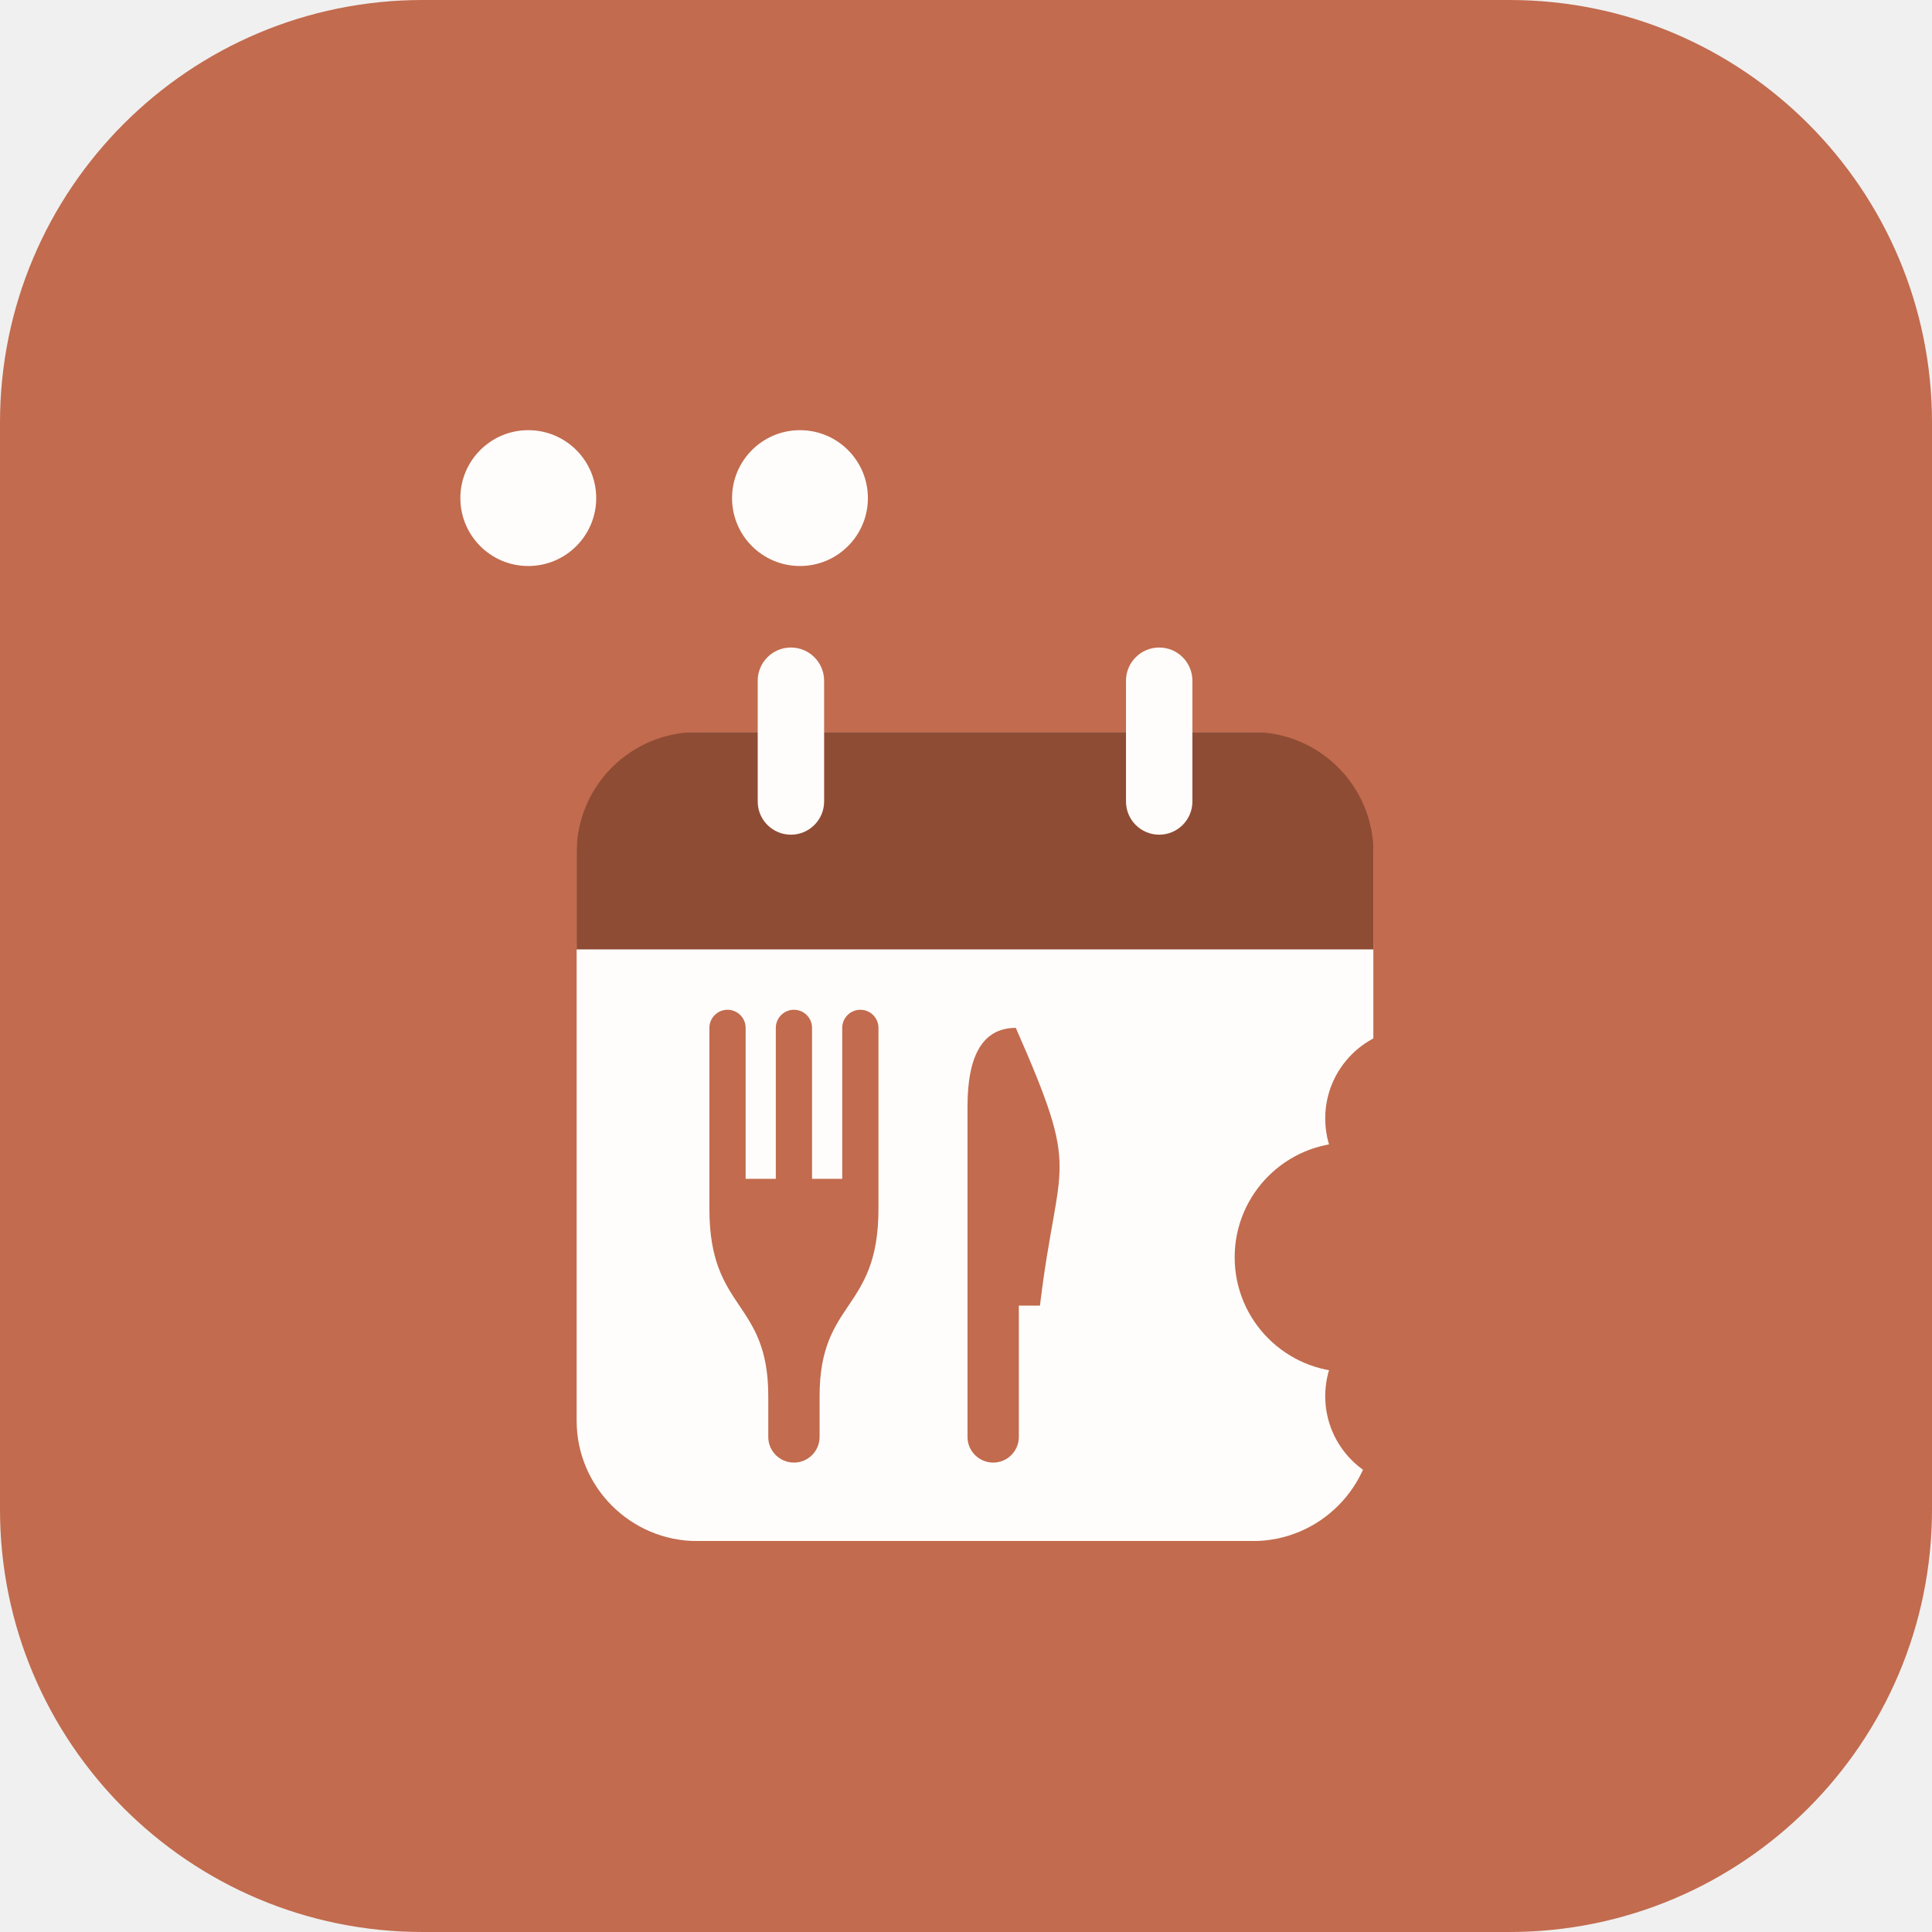
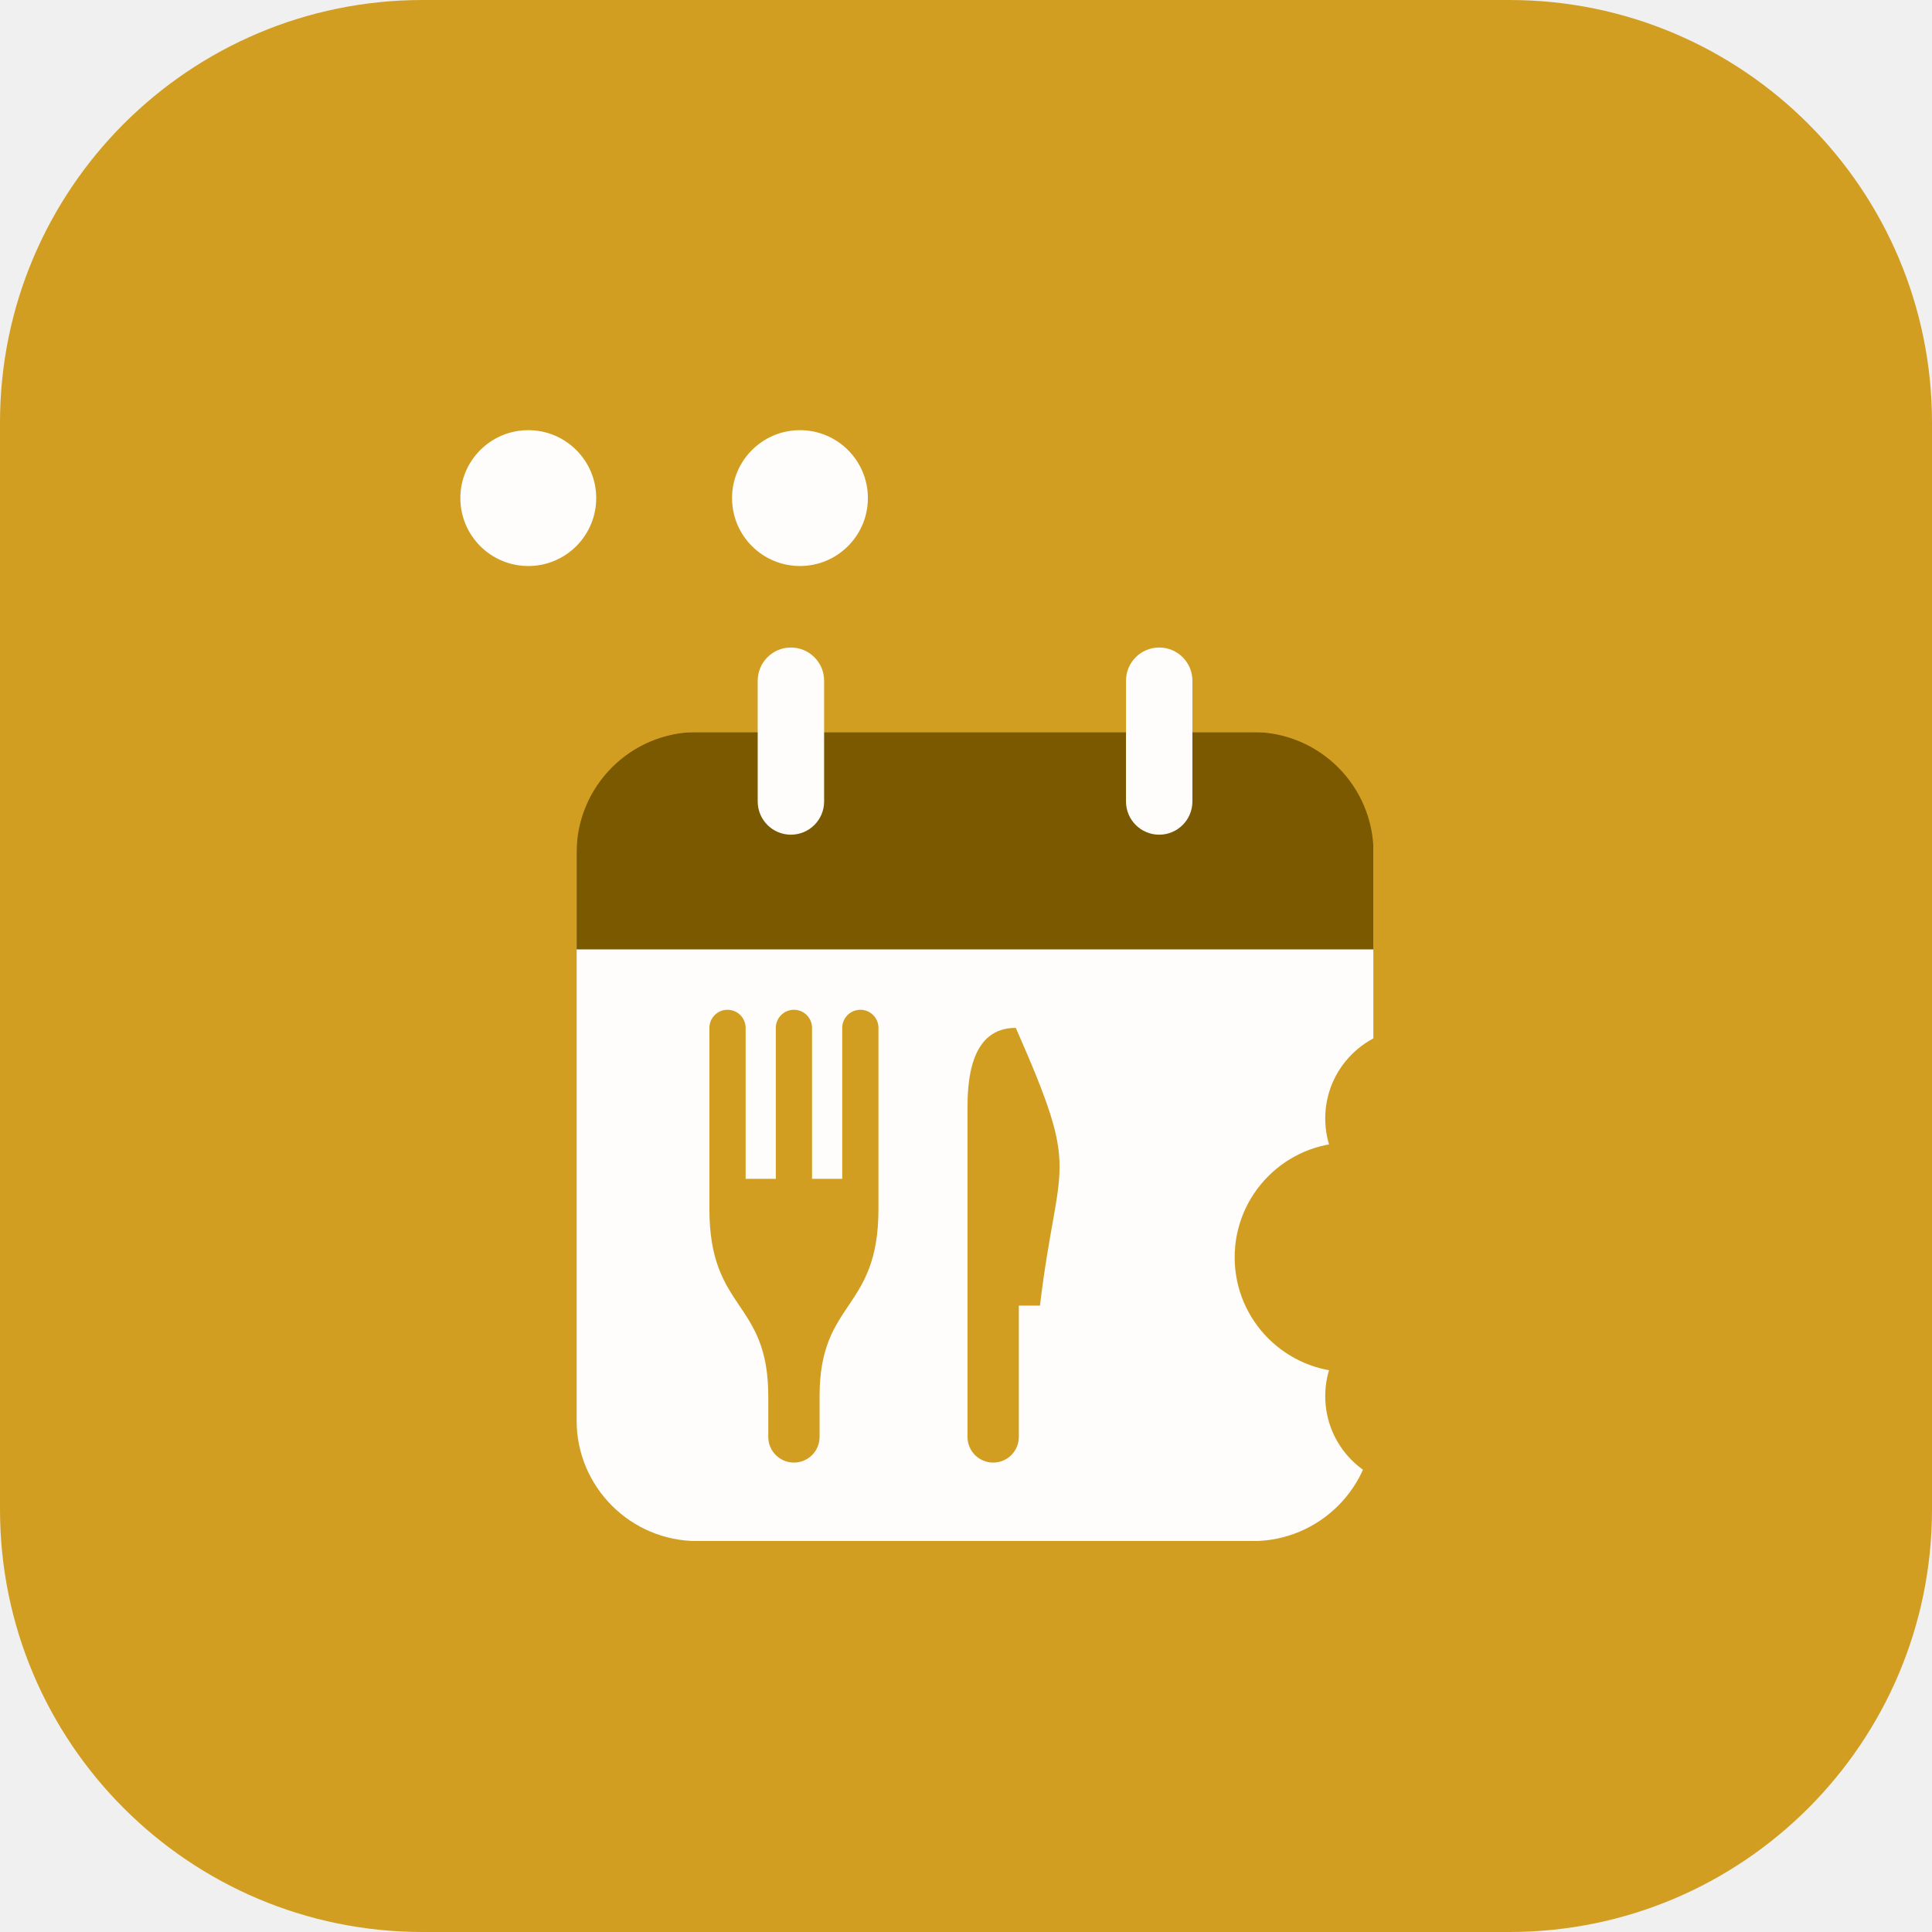
<svg xmlns="http://www.w3.org/2000/svg" viewBox="0 0 512 512">
-   <rect width="512" height="512" rx="112" fill="#c26b4e" />
+   <rect width="512" height="512" rx="112" fill="#d29e22" />
  <g transform="translate(276 290) scale(0.8) translate(-278 -254)">
    <mask id="sheet">
      <rect x="124" y="134" width="264" height="268" rx="40" fill="#fff" />
      <circle cx="402" cy="262" r="30" />
      <circle cx="380" cy="308" r="38" />
      <circle cx="402" cy="354" r="30" />
    </mask>
    <g mask="url(#sheet)">
      <rect x="124" y="134" width="264" height="268" fill="#fefdfb" />
-       <rect x="124" y="134" width="264" height="72" fill="#8f4c35" />
+       <rect x="124" y="134" width="264" height="72" fill="#7a5900" />
    </g>
    <rect x="184" y="106" width="22" height="62" rx="11" fill="#fefdfb" />
    <rect x="306" y="106" width="22" height="62" rx="11" fill="#fefdfb" />
-     <path d="M168 232a6 6 0 0 1 12 0v50h10v-50a6 6 0 0 1 12 0v50h10v-50a6 6 0 0 1 12 0v60c0 34-19.5 30-19.5 62v13.5a8.5 8.5 0 0 1-17 0V354c0-32-19.5-28-19.5-62z" fill="#c26b4e" />
-     <path d="M253.5 258q0-26 16-26c22 50 14 42 8 92h-7v43.5a8.5 8.5 0 0 1-17 0z" fill="#c26b4e" />
+     <path d="M168 232a6 6 0 0 1 12 0v50h10v-50a6 6 0 0 1 12 0v50h10v-50a6 6 0 0 1 12 0v60c0 34-19.5 30-19.5 62v13.5a8.5 8.5 0 0 1-17 0V354c0-32-19.5-28-19.5-62z" fill="#d29e22" />
+     <path d="M253.5 258q0-26 16-26c22 50 14 42 8 92h-7v43.5a8.5 8.5 0 0 1-17 0z" fill="#d29e22" />
  </g>
  <circle cx="140" cy="132" r="18" fill="#fefdfb" />
  <circle cx="212" cy="132" r="18" fill="#fefdfb" />
</svg>
